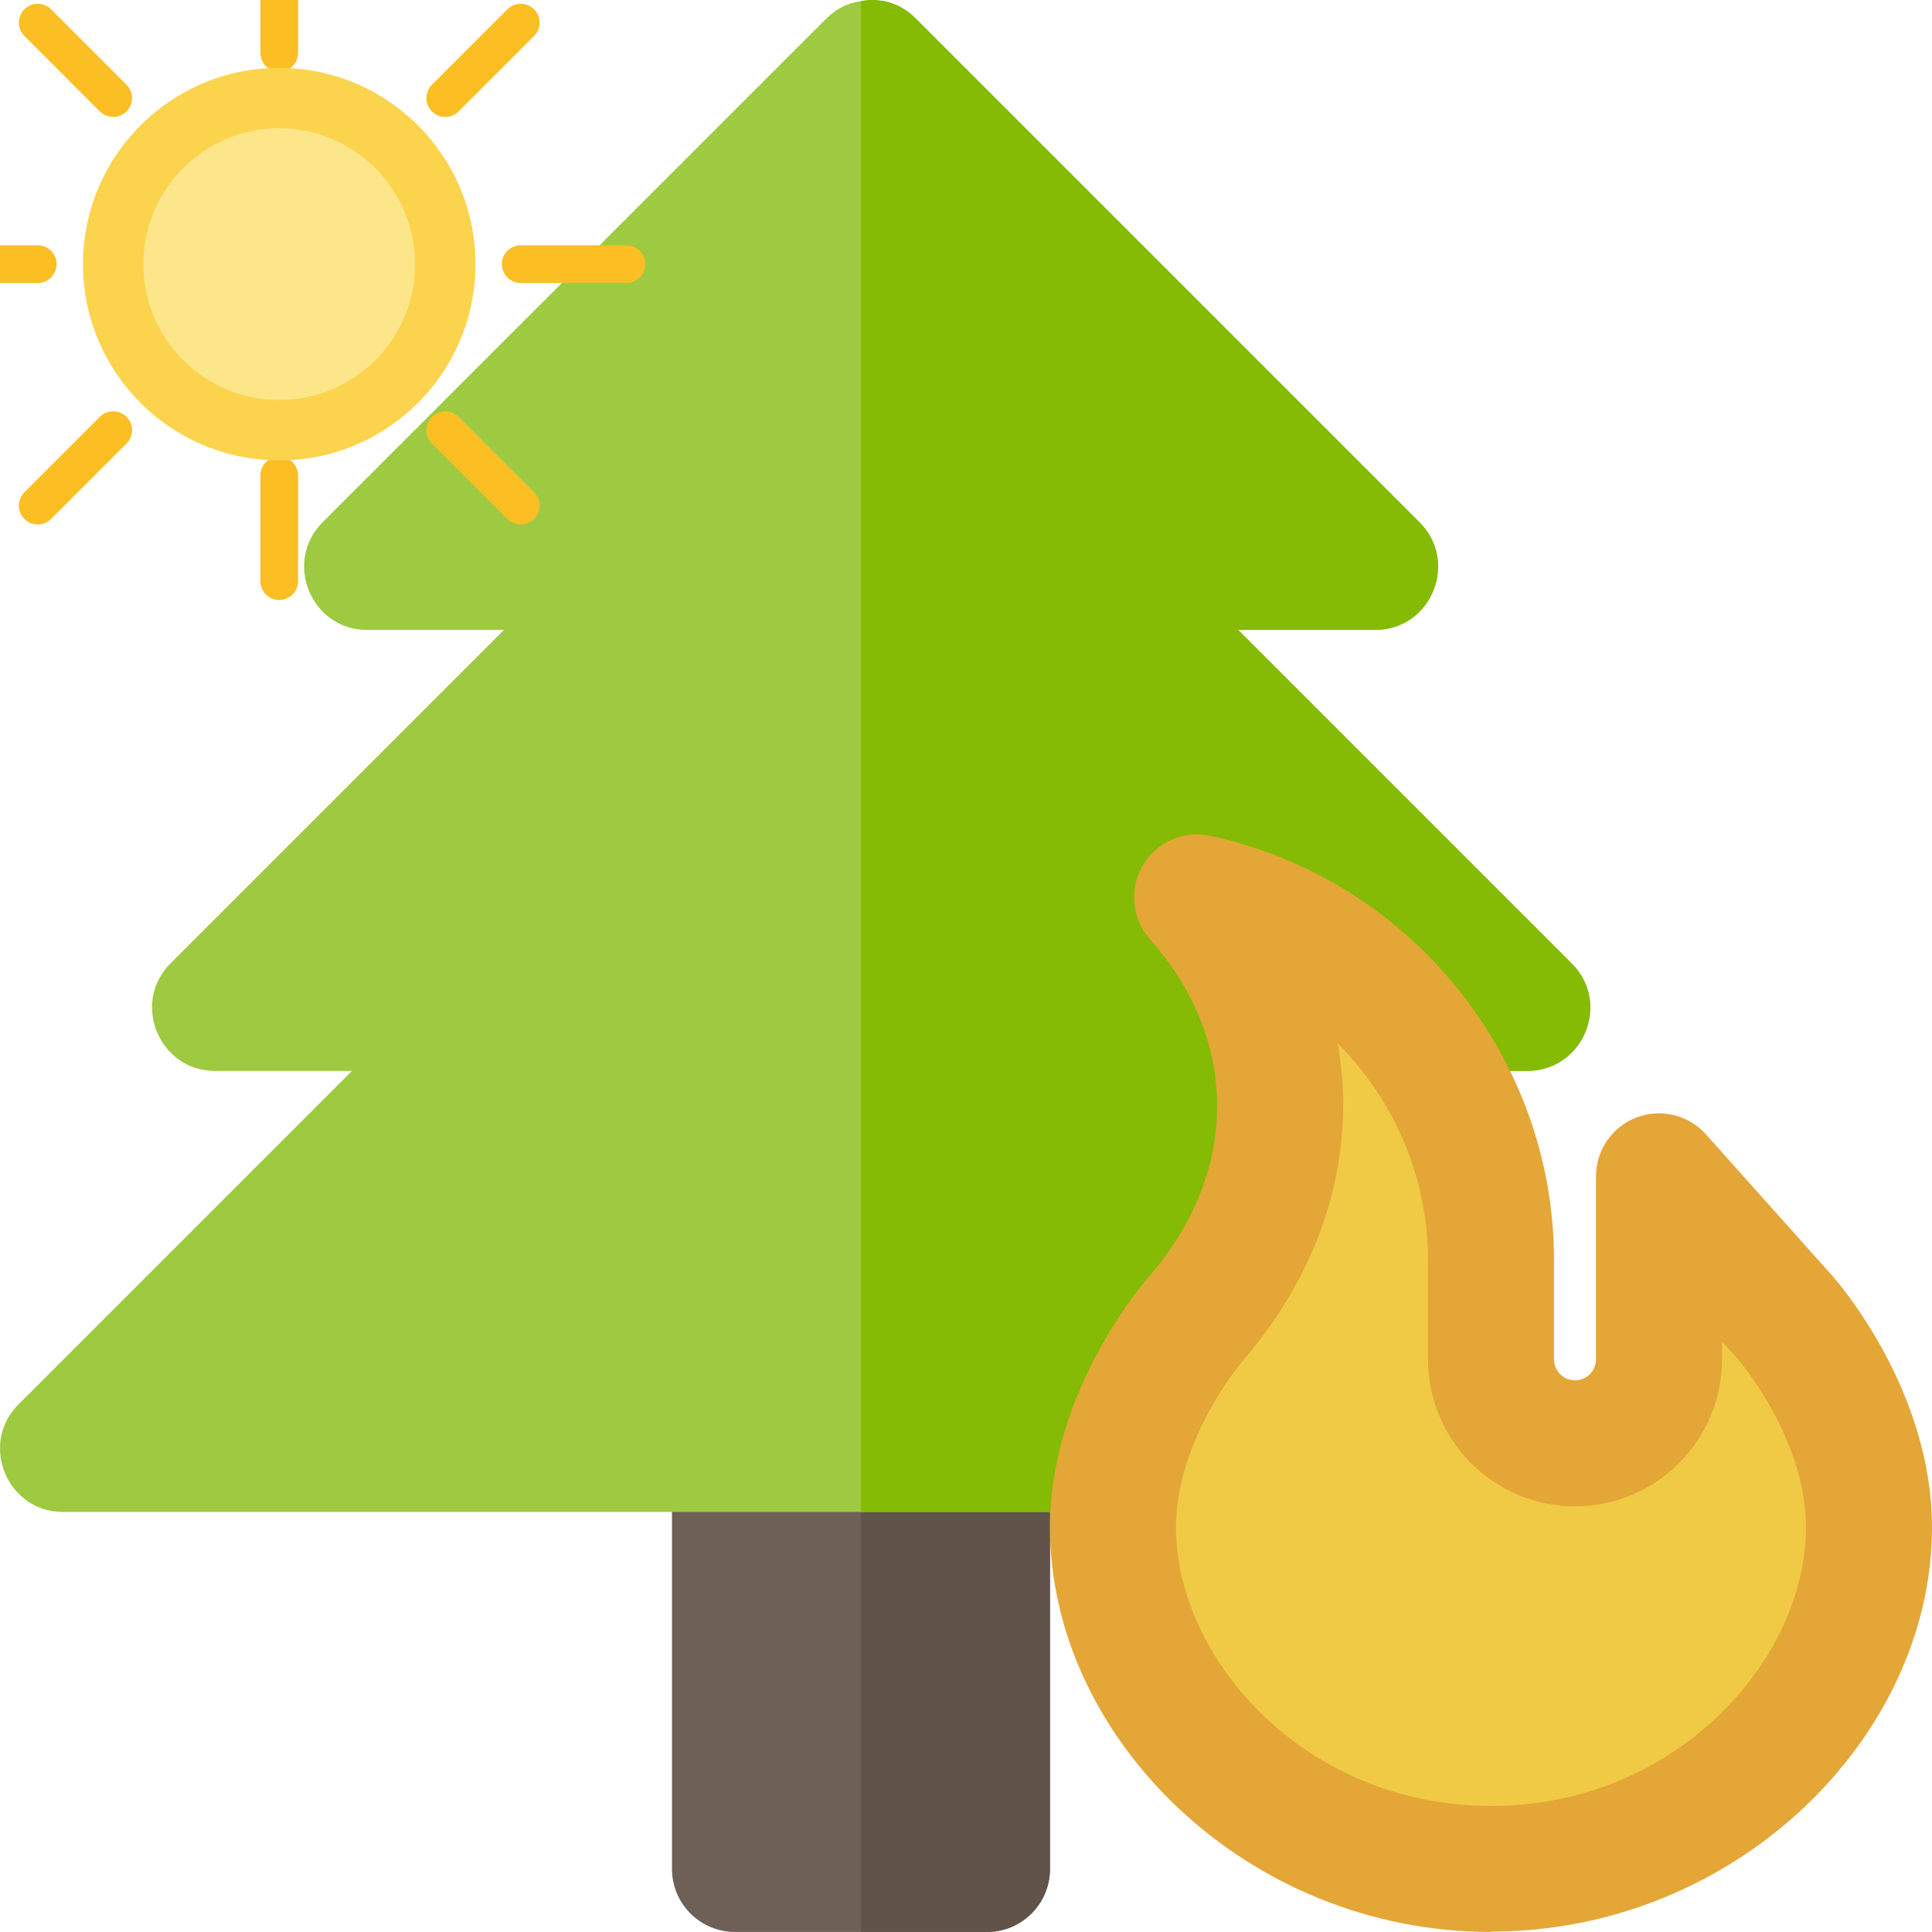
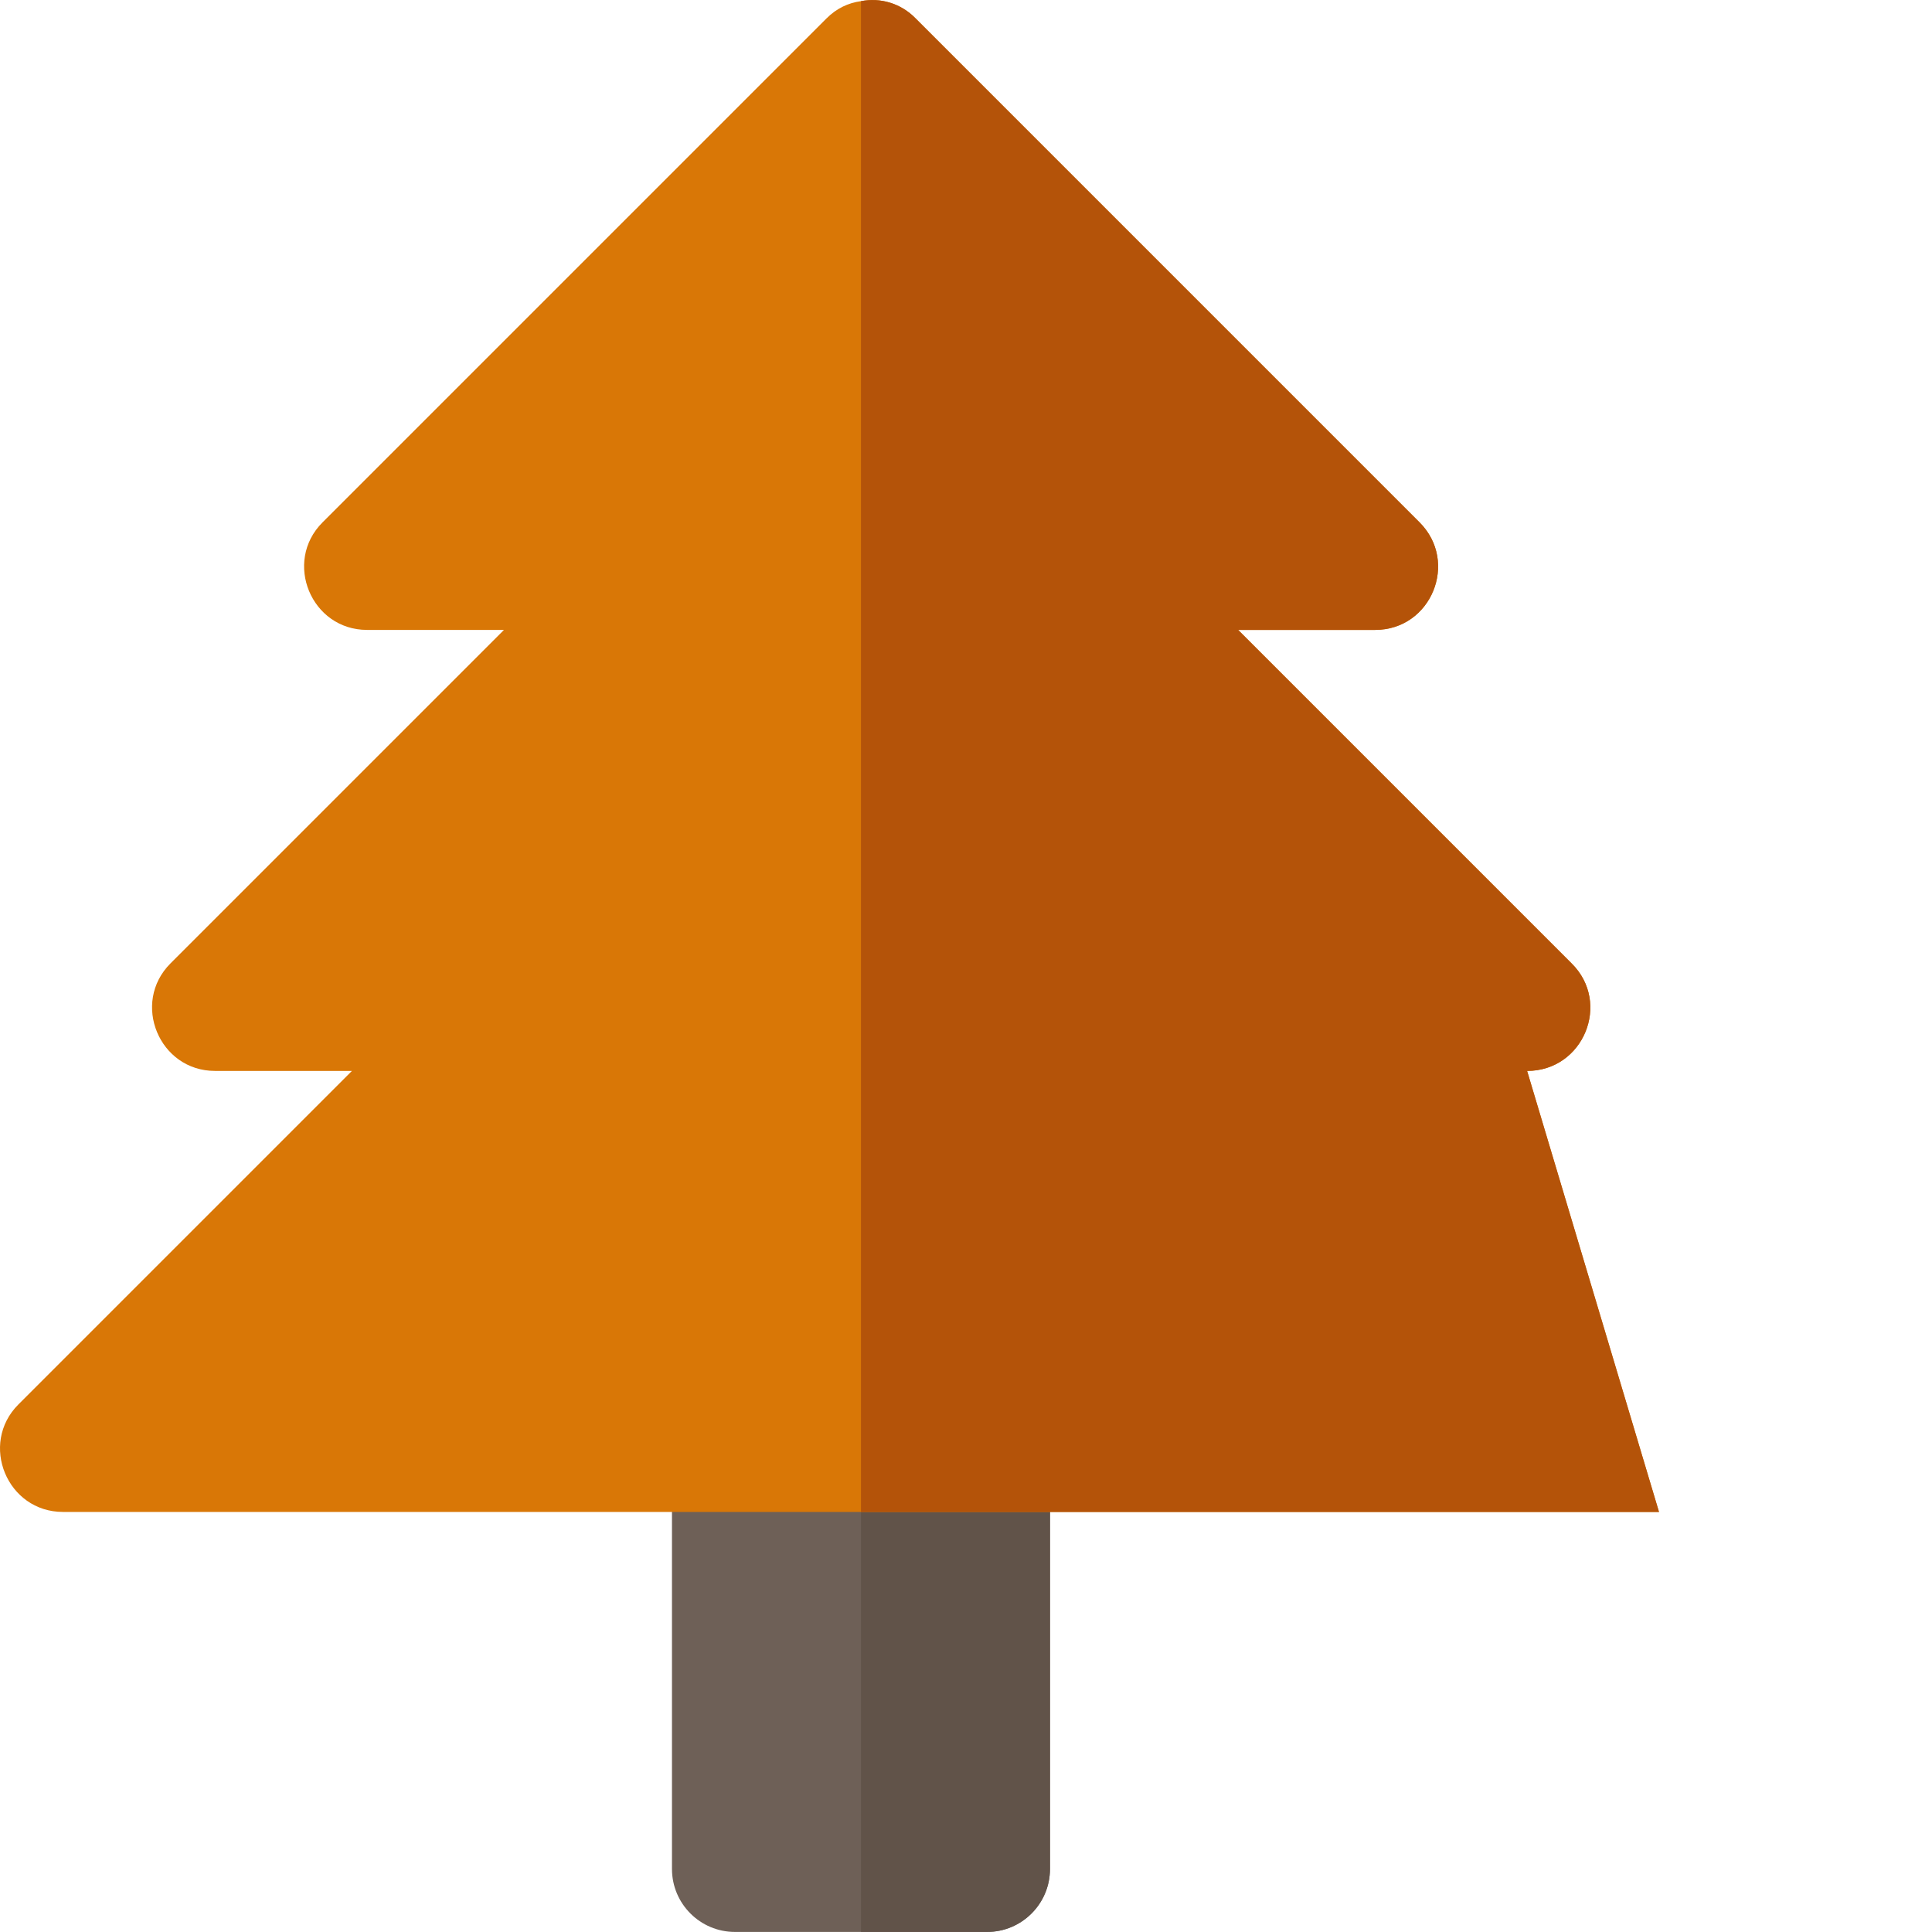
<svg xmlns="http://www.w3.org/2000/svg" width="512" height="512" viewBox="0 0 512 512">
  <path fill="#6E6057" d="M261.56 511.986h-66.784c-9.217 0-16.696-7.473-16.696-16.696V383.983c0-9.223 7.479-16.696 16.696-16.696h66.784c9.217 0 16.696 7.473 16.696 16.696V495.29c0 9.222-7.479 16.696-16.696 16.696z" />
  <path fill="#615349" d="M261.56 367.287h-33.392v144.699h33.392c9.217 0 16.696-7.473 16.696-16.696V383.983c0-9.224-7.479-16.696-16.696-16.696z" />
-   <path fill="#9DCA40" d="M404.701 283.807h-33.058l-70.791 116.872H16.685c-14.805 0-22.261-18.032-11.8-28.495l88.379-88.378H56.978c-14.804 0-22.261-18.032-11.797-28.495l88.376-88.378H97.271c-14.805 0-22.261-18.032-11.8-28.495L219.04 4.872c2.671-2.671 5.788-4.118 9.128-4.564 5.12-1.002 10.574 0.557 14.47 4.564L376.206 138.44c10.462 10.463 3.117 28.495-11.8 28.495H328.12l88.376 88.378c10.576 10.462 3.119 28.494-11.795 28.494z" />
-   <path fill="#85BB04" d="M404.701 283.807h-33.058l-70.791 116.872h-72.683V0.307c5.12-1.002 10.574 0.557 14.47 4.564l133.568 133.568c10.462 10.463 3.117 28.495-11.8 28.495H328.12l88.376 88.378c10.576 10.462 3.119 28.494-11.795 28.494z" />
-   <g transform="matrix(2 0 0 2 -54 -50)">
-     <g stroke="#FBBF24" stroke-width="5" stroke-linecap="round" fill="none">
-       <line x1="64" y1="18" x2="64" y2="32" />
-       <line x1="64" y1="88" x2="64" y2="102" />
-       <line x1="18" y1="60" x2="32" y2="60" />
-       <line x1="96" y1="60" x2="110" y2="60" />
-       <line x1="32" y1="28" x2="42" y2="38" />
-       <line x1="86" y1="82" x2="96" y2="92" />
-       <line x1="32" y1="92" x2="42" y2="82" />
-       <line x1="86" y1="38" x2="96" y2="28" />
-     </g>
-     <circle cx="64" cy="60" r="26" fill="#FCD34D" />
-     <circle cx="64" cy="60" r="18" fill="#FDE68A" />
-   </g>
-   <path fill="#E4A637" d="M395.128 511.986c-64.897 0-116.872-51.561-116.872-107.22 0-36.691 25.425-65.566 26.511-66.779 24.452-28.527 23.004-63.339-0.055-89.111-4.751-5.407-5.522-13.283-1.88-19.49 3.652-6.234 10.891-9.419 17.88-7.907 52.99 11.446 91.11 58.67 91.11 112.394v26.37c0 3.071 2.5 5.565 5.565 5.565s5.565-2.494 5.565-5.565v-48.508c0-6.924 4.272-13.131 10.739-15.599 6.489-2.451 13.794-0.69 18.402 4.473l33.392 37.376c1.087 1.212 26.511 30.087 26.511 66.779 0 55.615-52.016 107.13-116.872 107.13z" />
-   <path fill="#F0CA45" d="M395.128 478.594c-49.197 0-83.48-38.908-83.48-73.828 0-23.679 17.88-44.376 18.065-44.583 21.631-25.223 29.859-55.218 24.794-83.682 14.87 14.935 23.924 35.392 23.924 57.371v26.37c0 21.479 17.478 38.957 38.957 38.957s38.957-17.479 38.957-38.957v-4.755l4.24 4.745c0.141 0.158 18.022 20.853 18.022 44.534 0 34.918-34.283 73.828-83.479 73.828z" />
+   <path fill="#D97706" d="M300.852 400.679H16.685c-14.805 0-22.261-18.032-11.8-28.495l88.379-88.378H56.978c-14.804 0-22.261-18.032-11.797-28.495l88.376-88.378H97.271c-14.805 0-22.261-18.032-11.8-28.495L219.04 4.872c2.671-2.671 5.788-4.118 9.128-4.564 5.12-1.002 10.574 0.557 14.47 4.564L376.206 138.44c10.462 10.463 3.117 28.495-11.8 28.495H328.12l88.376 88.378C427.073 265.775 419.616 283.807 404.701 283.807L439.651 400.679Z" />
+   <path fill="#B45309" d="M228.169 400.679V0.307c5.12-1.002 10.574 0.557 14.47 4.564l133.568 133.568c10.462 10.463 3.117 28.495-11.8 28.495H328.12l88.376 88.378C427.073 265.775 419.616 283.807 404.701 283.807L439.651 400.679Z" />
</svg>
